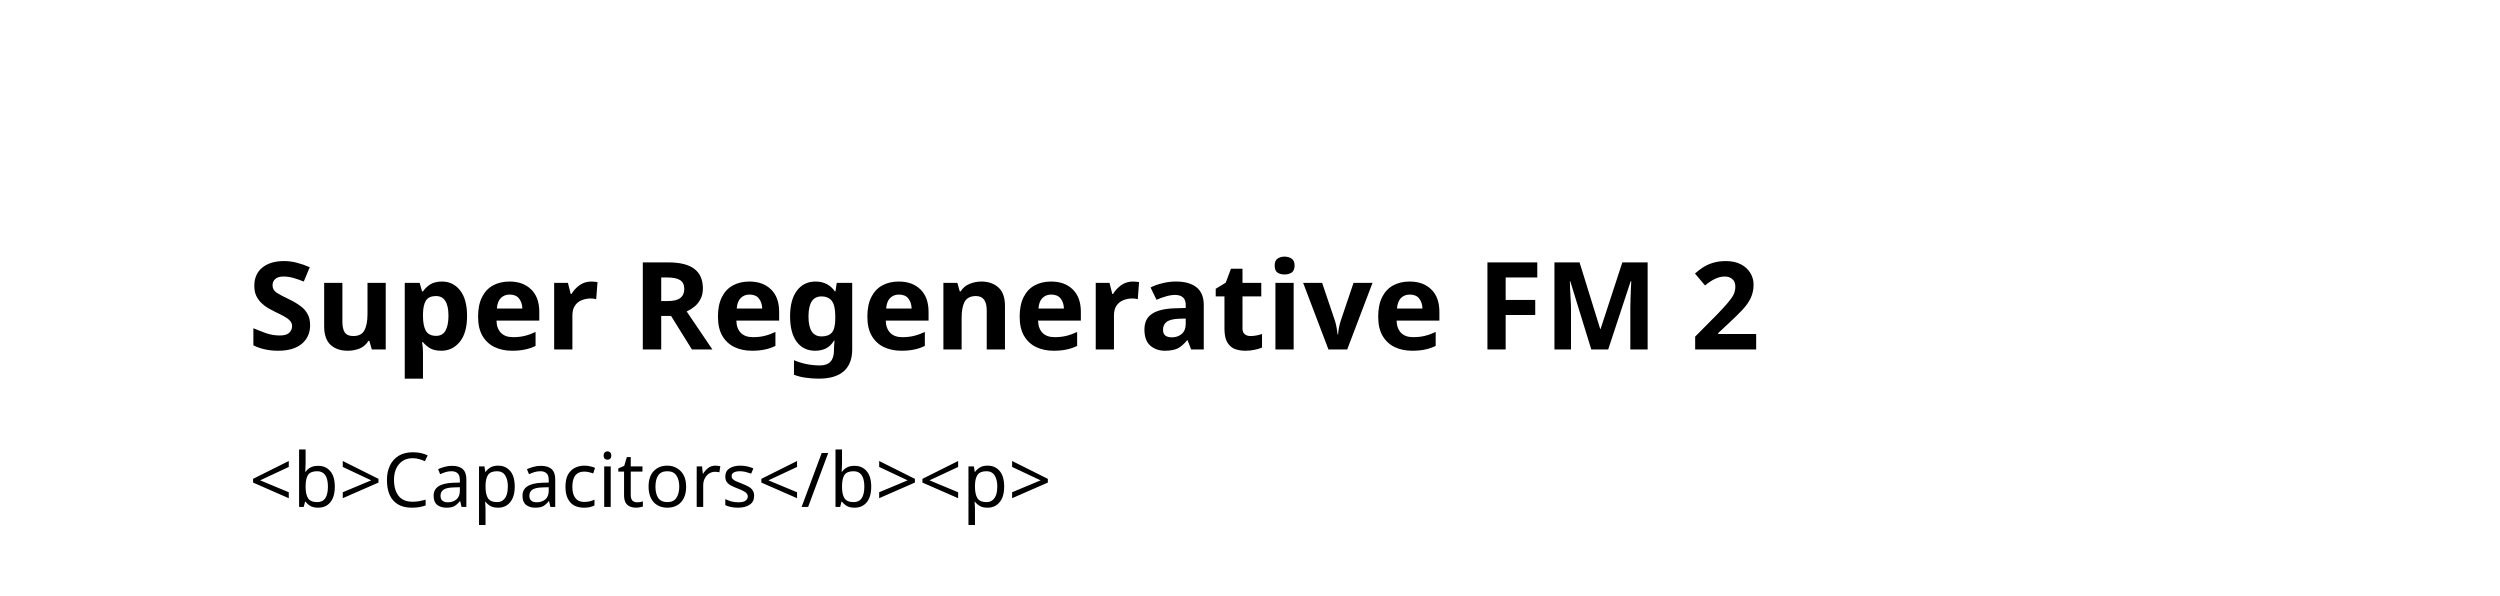
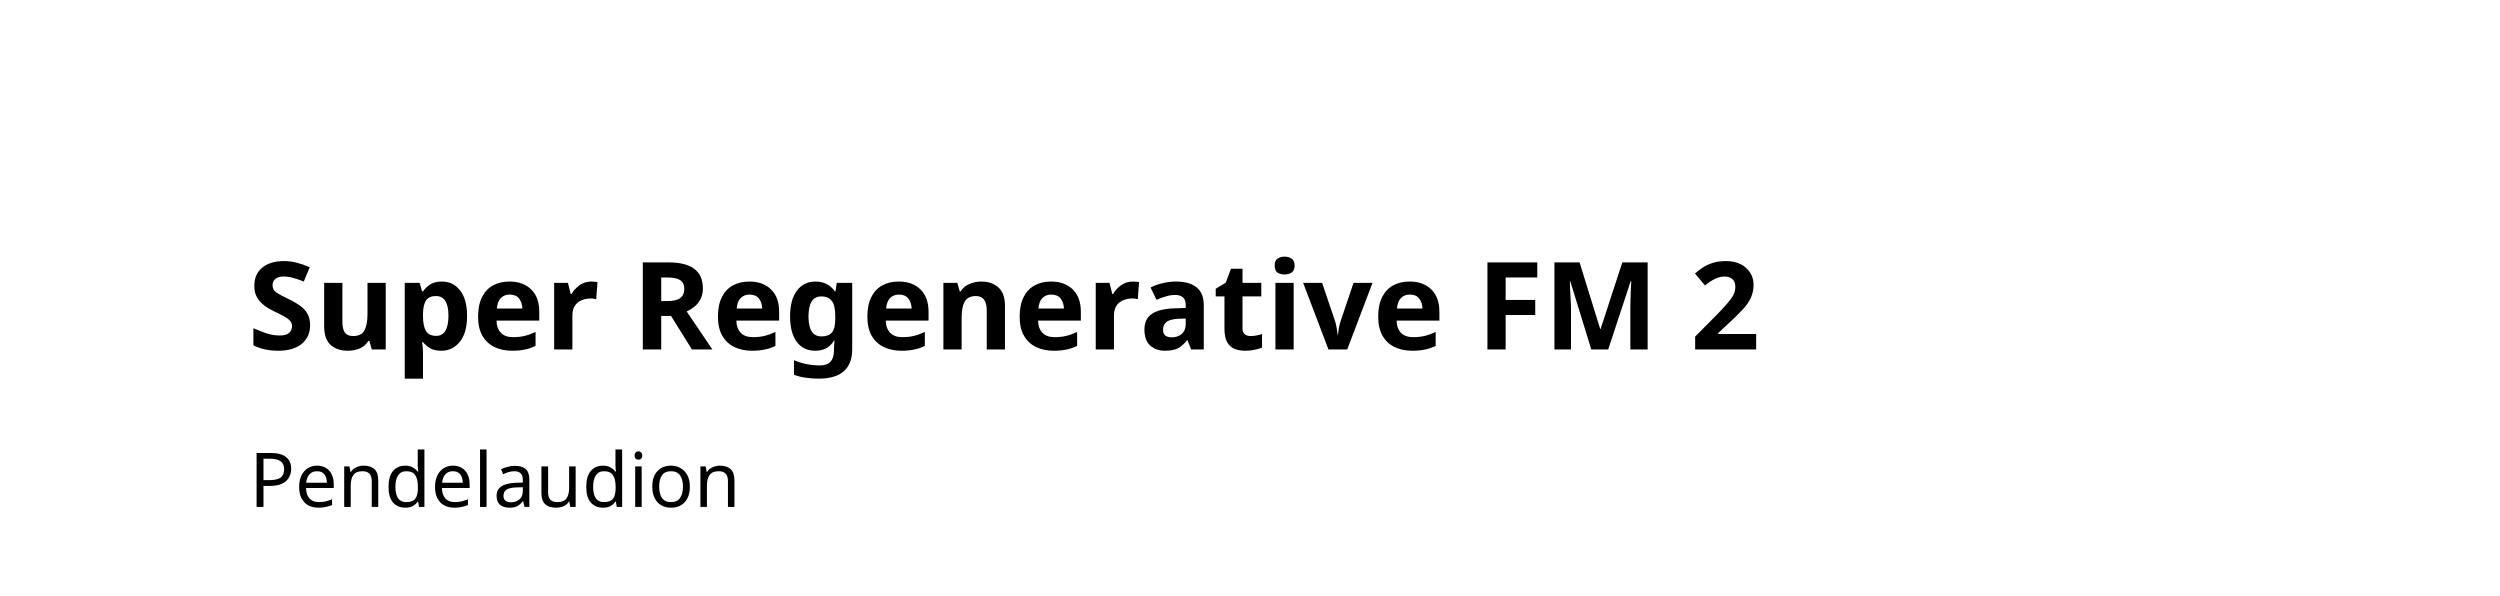
<svg xmlns="http://www.w3.org/2000/svg" viewBox="0 0 210 50" height="5cm" width="21cm">
  <g font-weight="400" letter-spacing="0" word-spacing="0" stroke-width=".214">
    <text style="line-height:1.25" x="-.35" y="27.019" font-family="sans-serif" transform="translate(21.167 2.333)">
      <tspan x="-.35" y="27.019" style="-inkscape-font-specification:'Century Gothic, Bold';font-variant-ligatures:normal;font-variant-caps:normal;font-variant-numeric:normal;font-feature-settings:normal;text-align:start" font-weight="700" font-size="10.253" font-family="Century Gothic">Super Regenerative FM 2</tspan>
    </text>
    <text style="line-height:1.25;-inkscape-font-specification:'Century Gothic, Normal';font-variant-ligatures:normal;font-variant-caps:normal;font-variant-numeric:normal;font-feature-settings:normal;text-align:start" x="-.223" y="40.249" font-size="6.35" font-family="Century Gothic" transform="translate(21.167 2.333)">
-       <tspan style="-inkscape-font-specification:'Century Gothic, Normal';font-variant-ligatures:normal;font-variant-caps:normal;font-variant-numeric:normal;font-feature-settings:normal;text-align:start" x="-.223" y="40.249">&lt;b&gt;Capacitors&lt;/b&gt;&lt;p&gt;</tspan>
+       <tspan style="-inkscape-font-specification:'Century Gothic, Normal';font-variant-ligatures:normal;font-variant-caps:normal;font-variant-numeric:normal;font-feature-settings:normal;text-align:start" x="-.223" y="40.249">Pendelaudion</tspan>
    </text>
  </g>
</svg>
